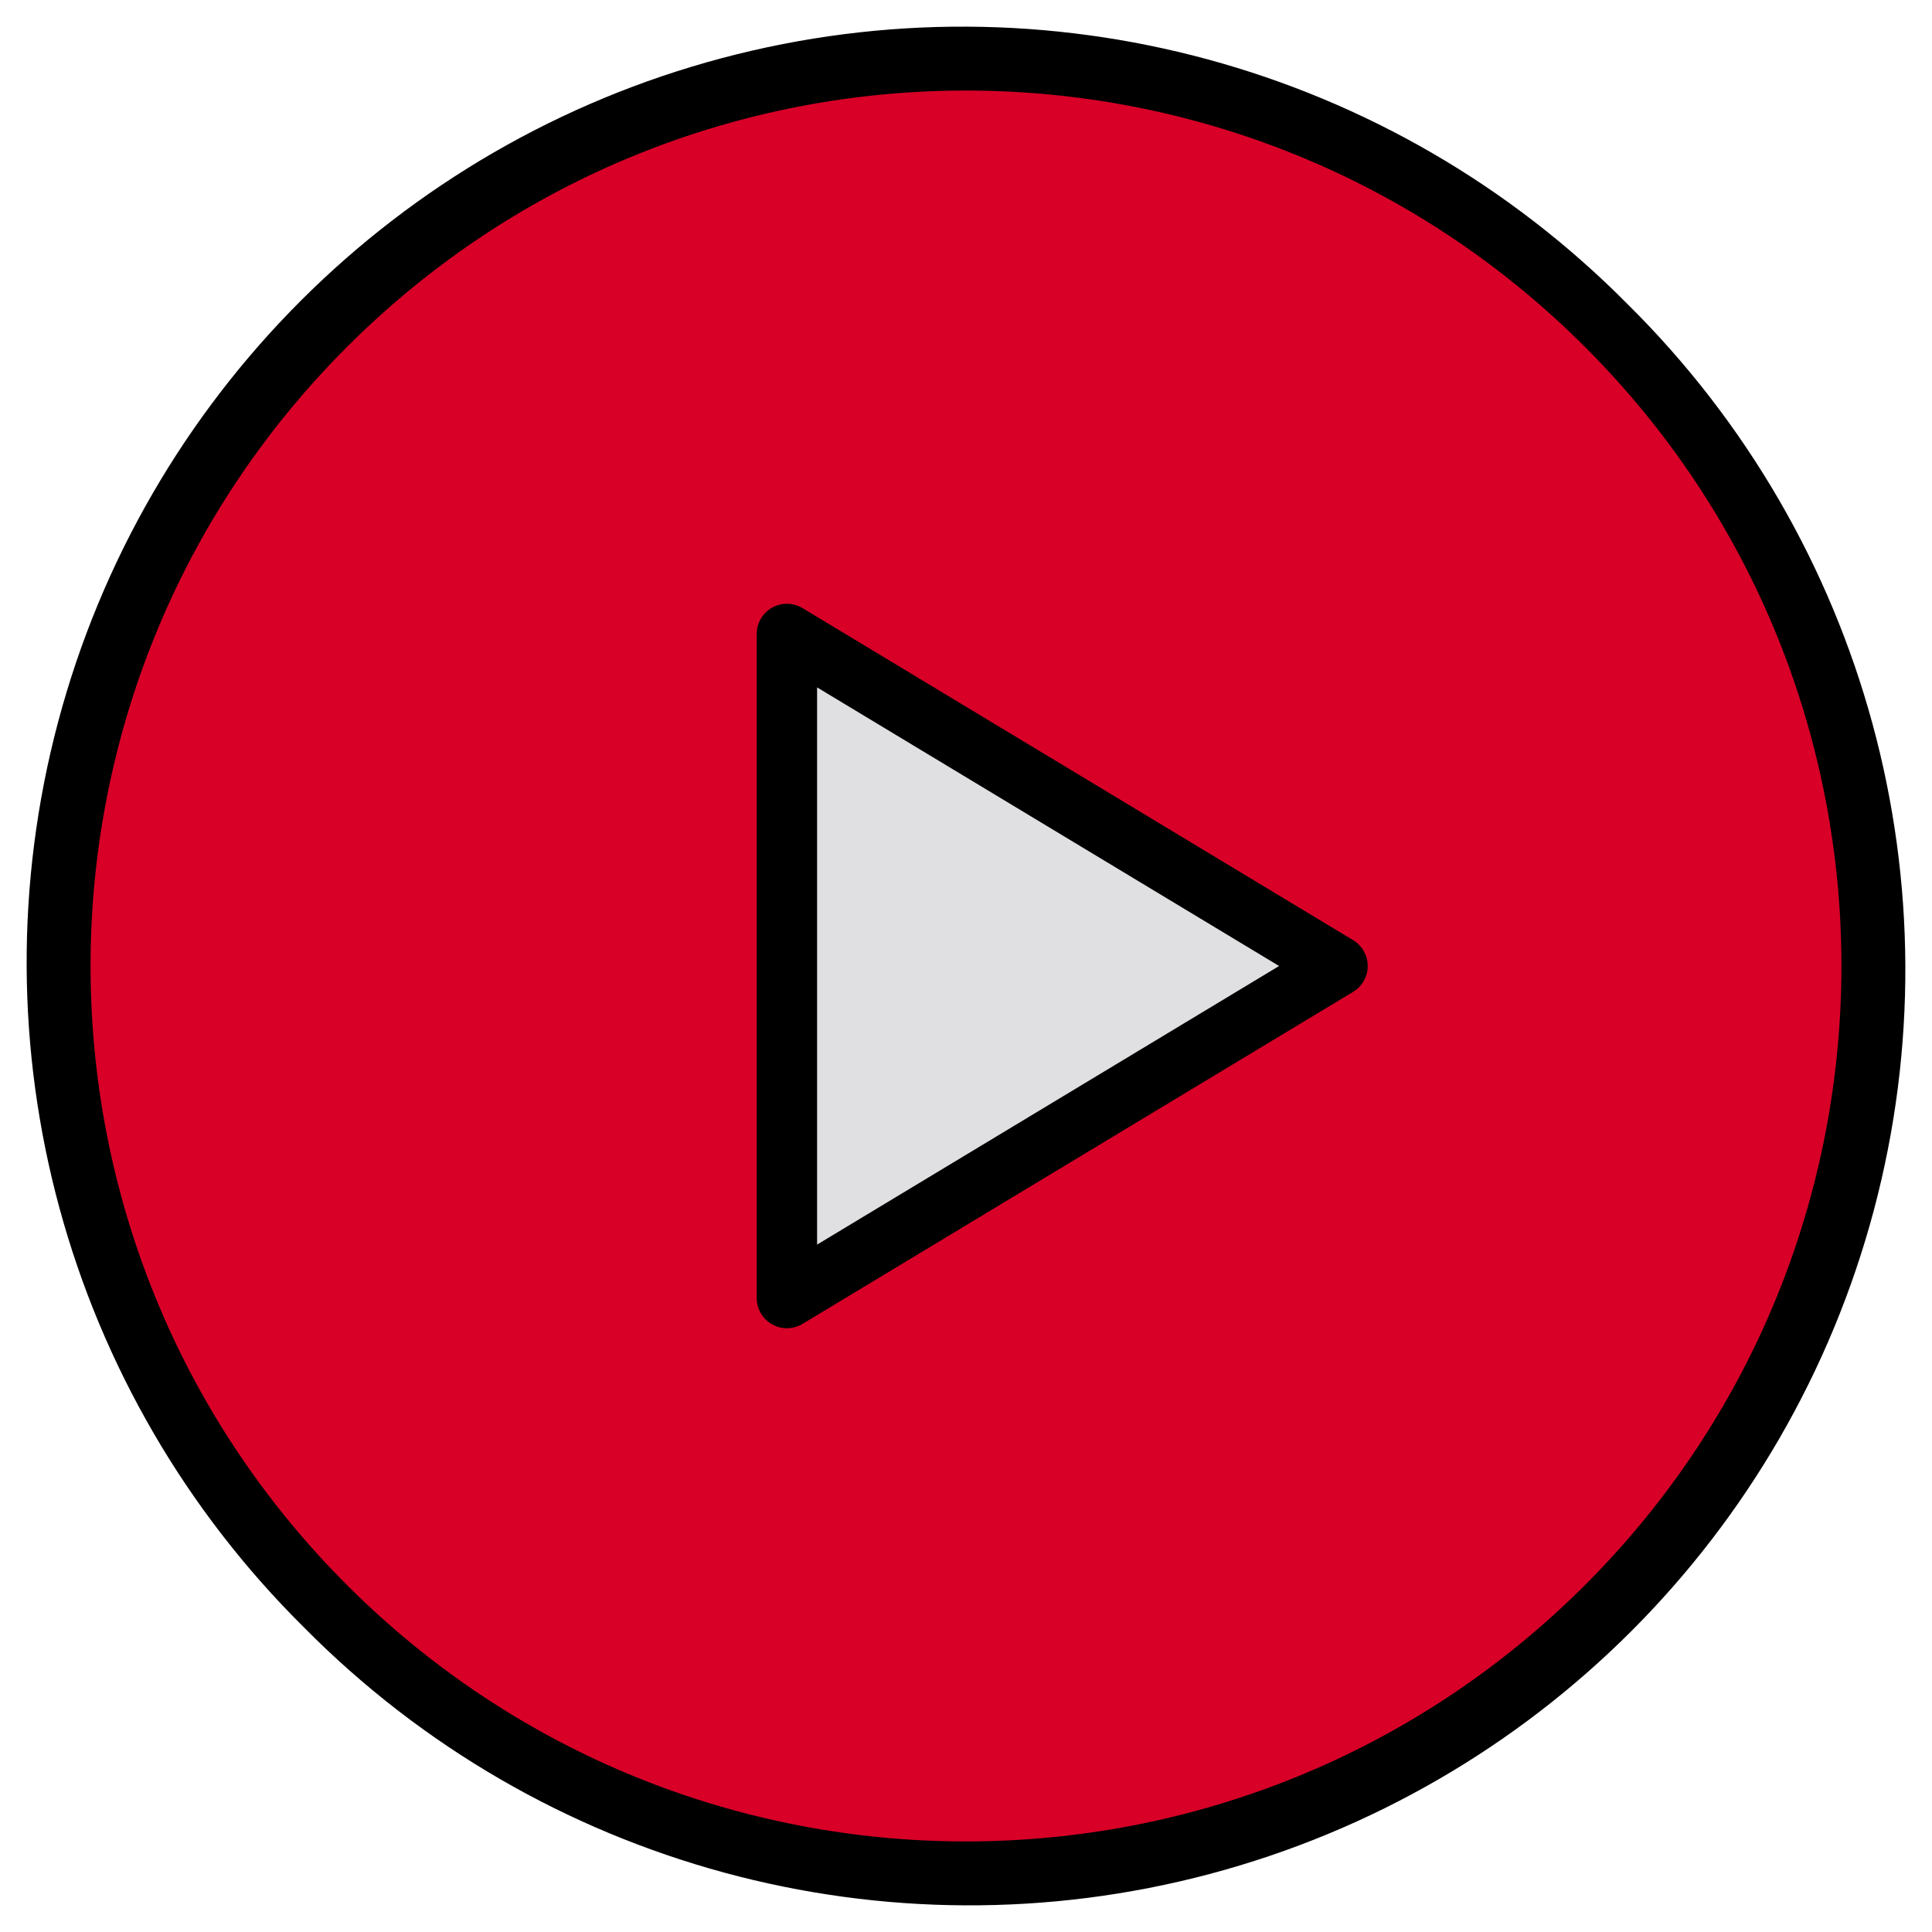
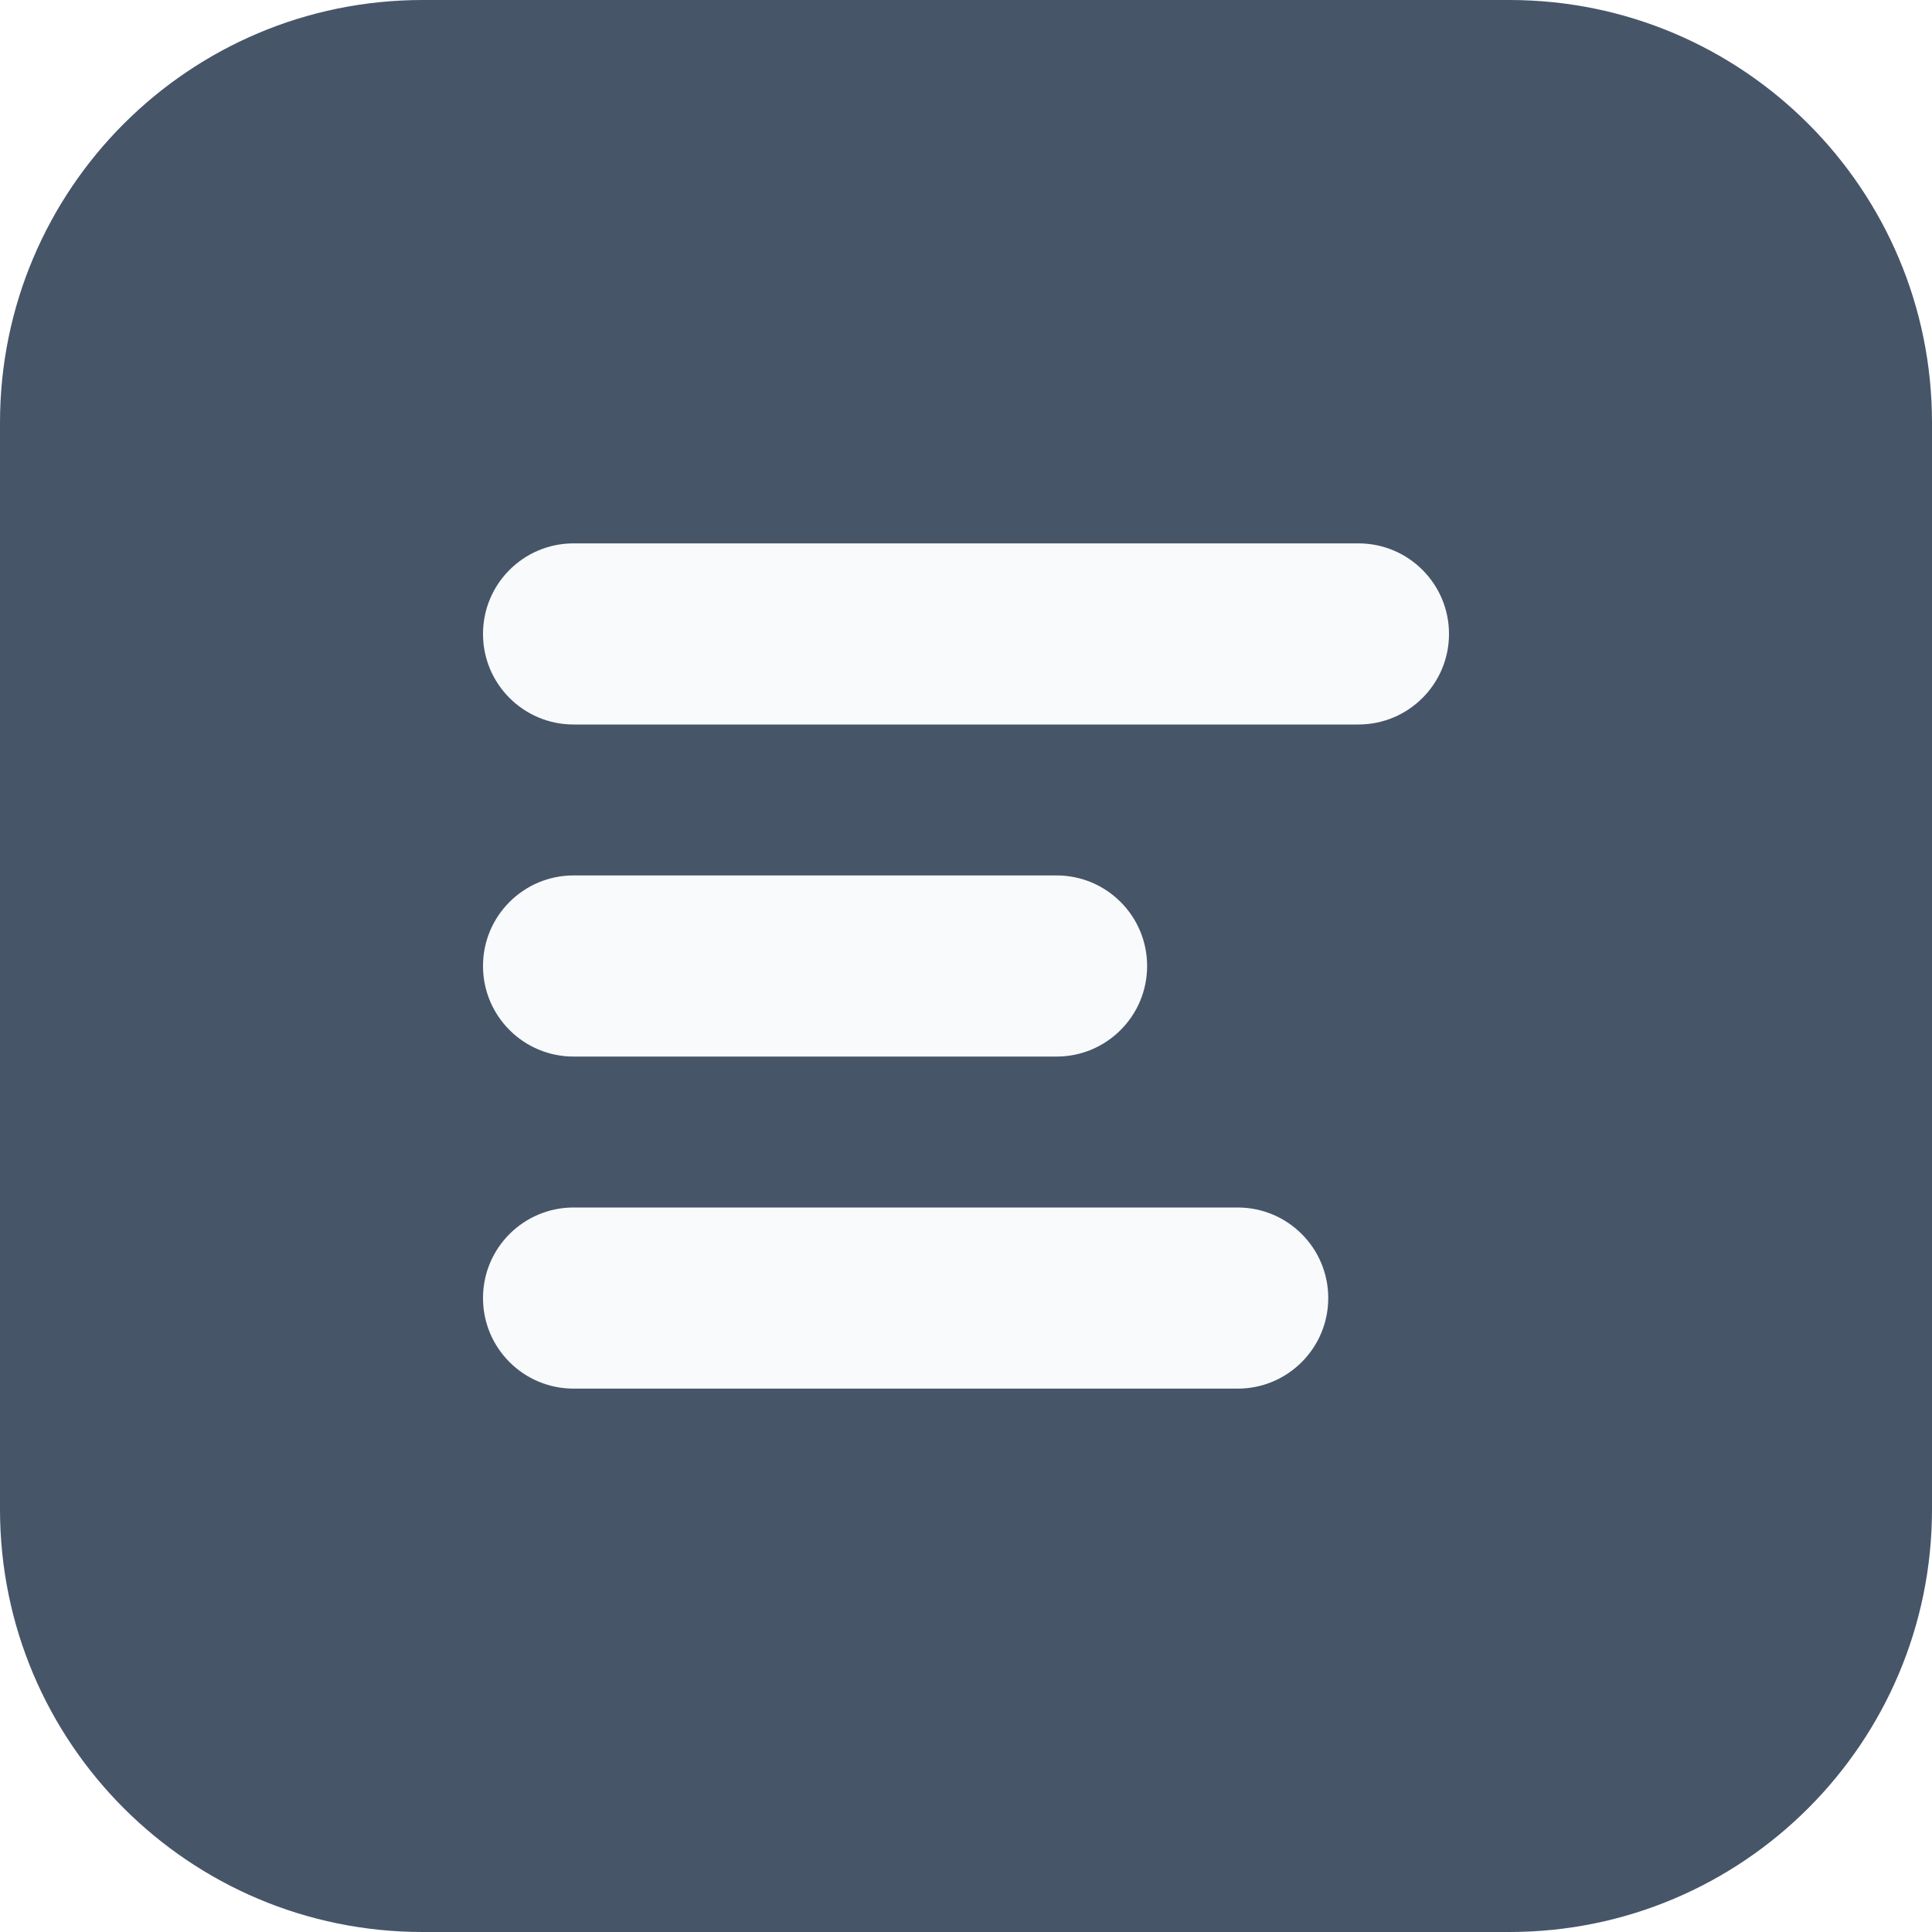
- <svg xmlns="http://www.w3.org/2000/svg" height="512" viewBox="0 0 512 512" width="512">
-   <g>
-     <g>
-       <circle cx="256" cy="256" fill="#d80027" r="240" />
-       <path d="m208.538 344v-176l145.924 88z" fill="#e0e0e2" />
-     </g>
-     <g>
-       <g>
-         <path d="m431.36 80.64a248 248 0 1 0 -350.72 350.72 248 248 0 1 0 350.72-350.72zm-11.31 339.41a232 232 0 0 1 -328.1-328.1 232 232 0 0 1 328.1 328.1z" />
-       </g>
-       <path d="m208.538 352a8 8 0 0 1 -8-8v-176a8 8 0 0 1 12.131-6.851l145.924 88a8 8 0 0 1 0 13.7l-145.924 88a8 8 0 0 1 -4.131 1.151zm8-169.833v147.666l122.433-73.833z" />
-     </g>
-   </g>
+ <svg xmlns="http://www.w3.org/2000/svg" viewBox="0 0 64 64" width="64" height="64">
+   <rect width="64" height="64" rx="14" fill="#475569" />
+   <rect x="16" y="18" width="32" height="6" rx="3" fill="#f8fafc" />
+   <rect x="16" y="29" width="22" height="6" rx="3" fill="#f8fafc" />
+   <rect x="16" y="40" width="28" height="6" rx="3" fill="#f8fafc" />
</svg>
